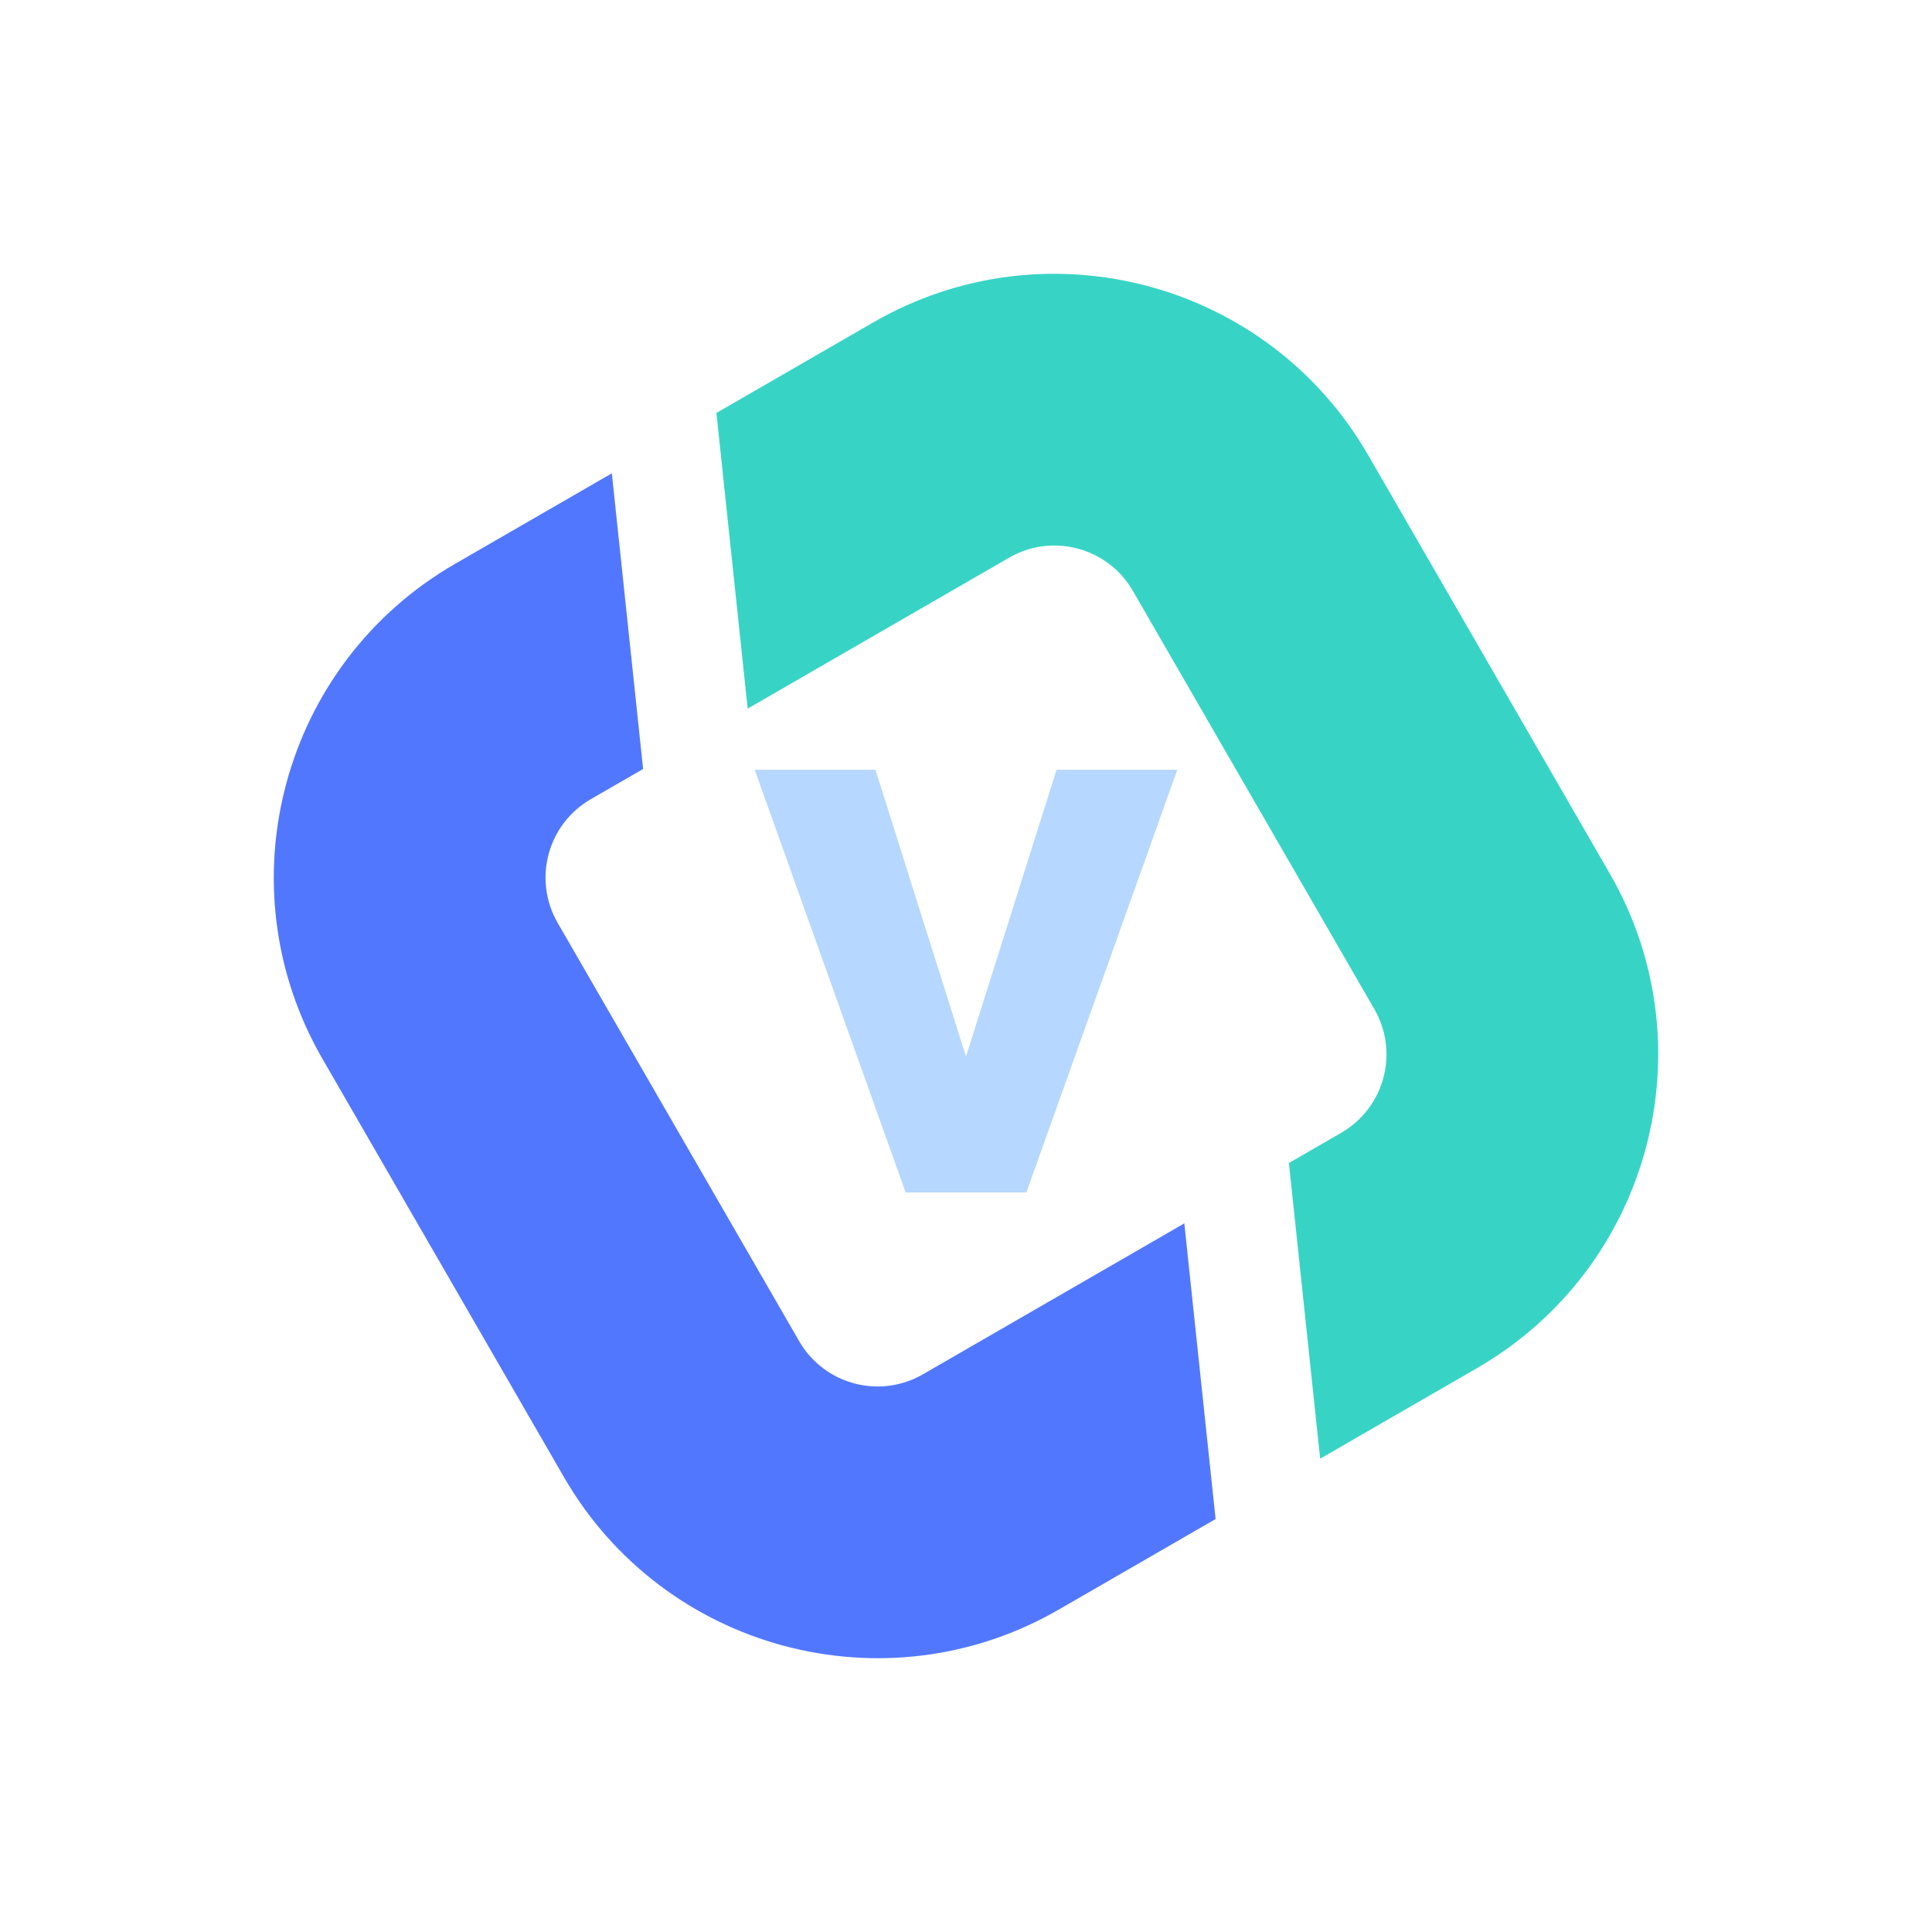
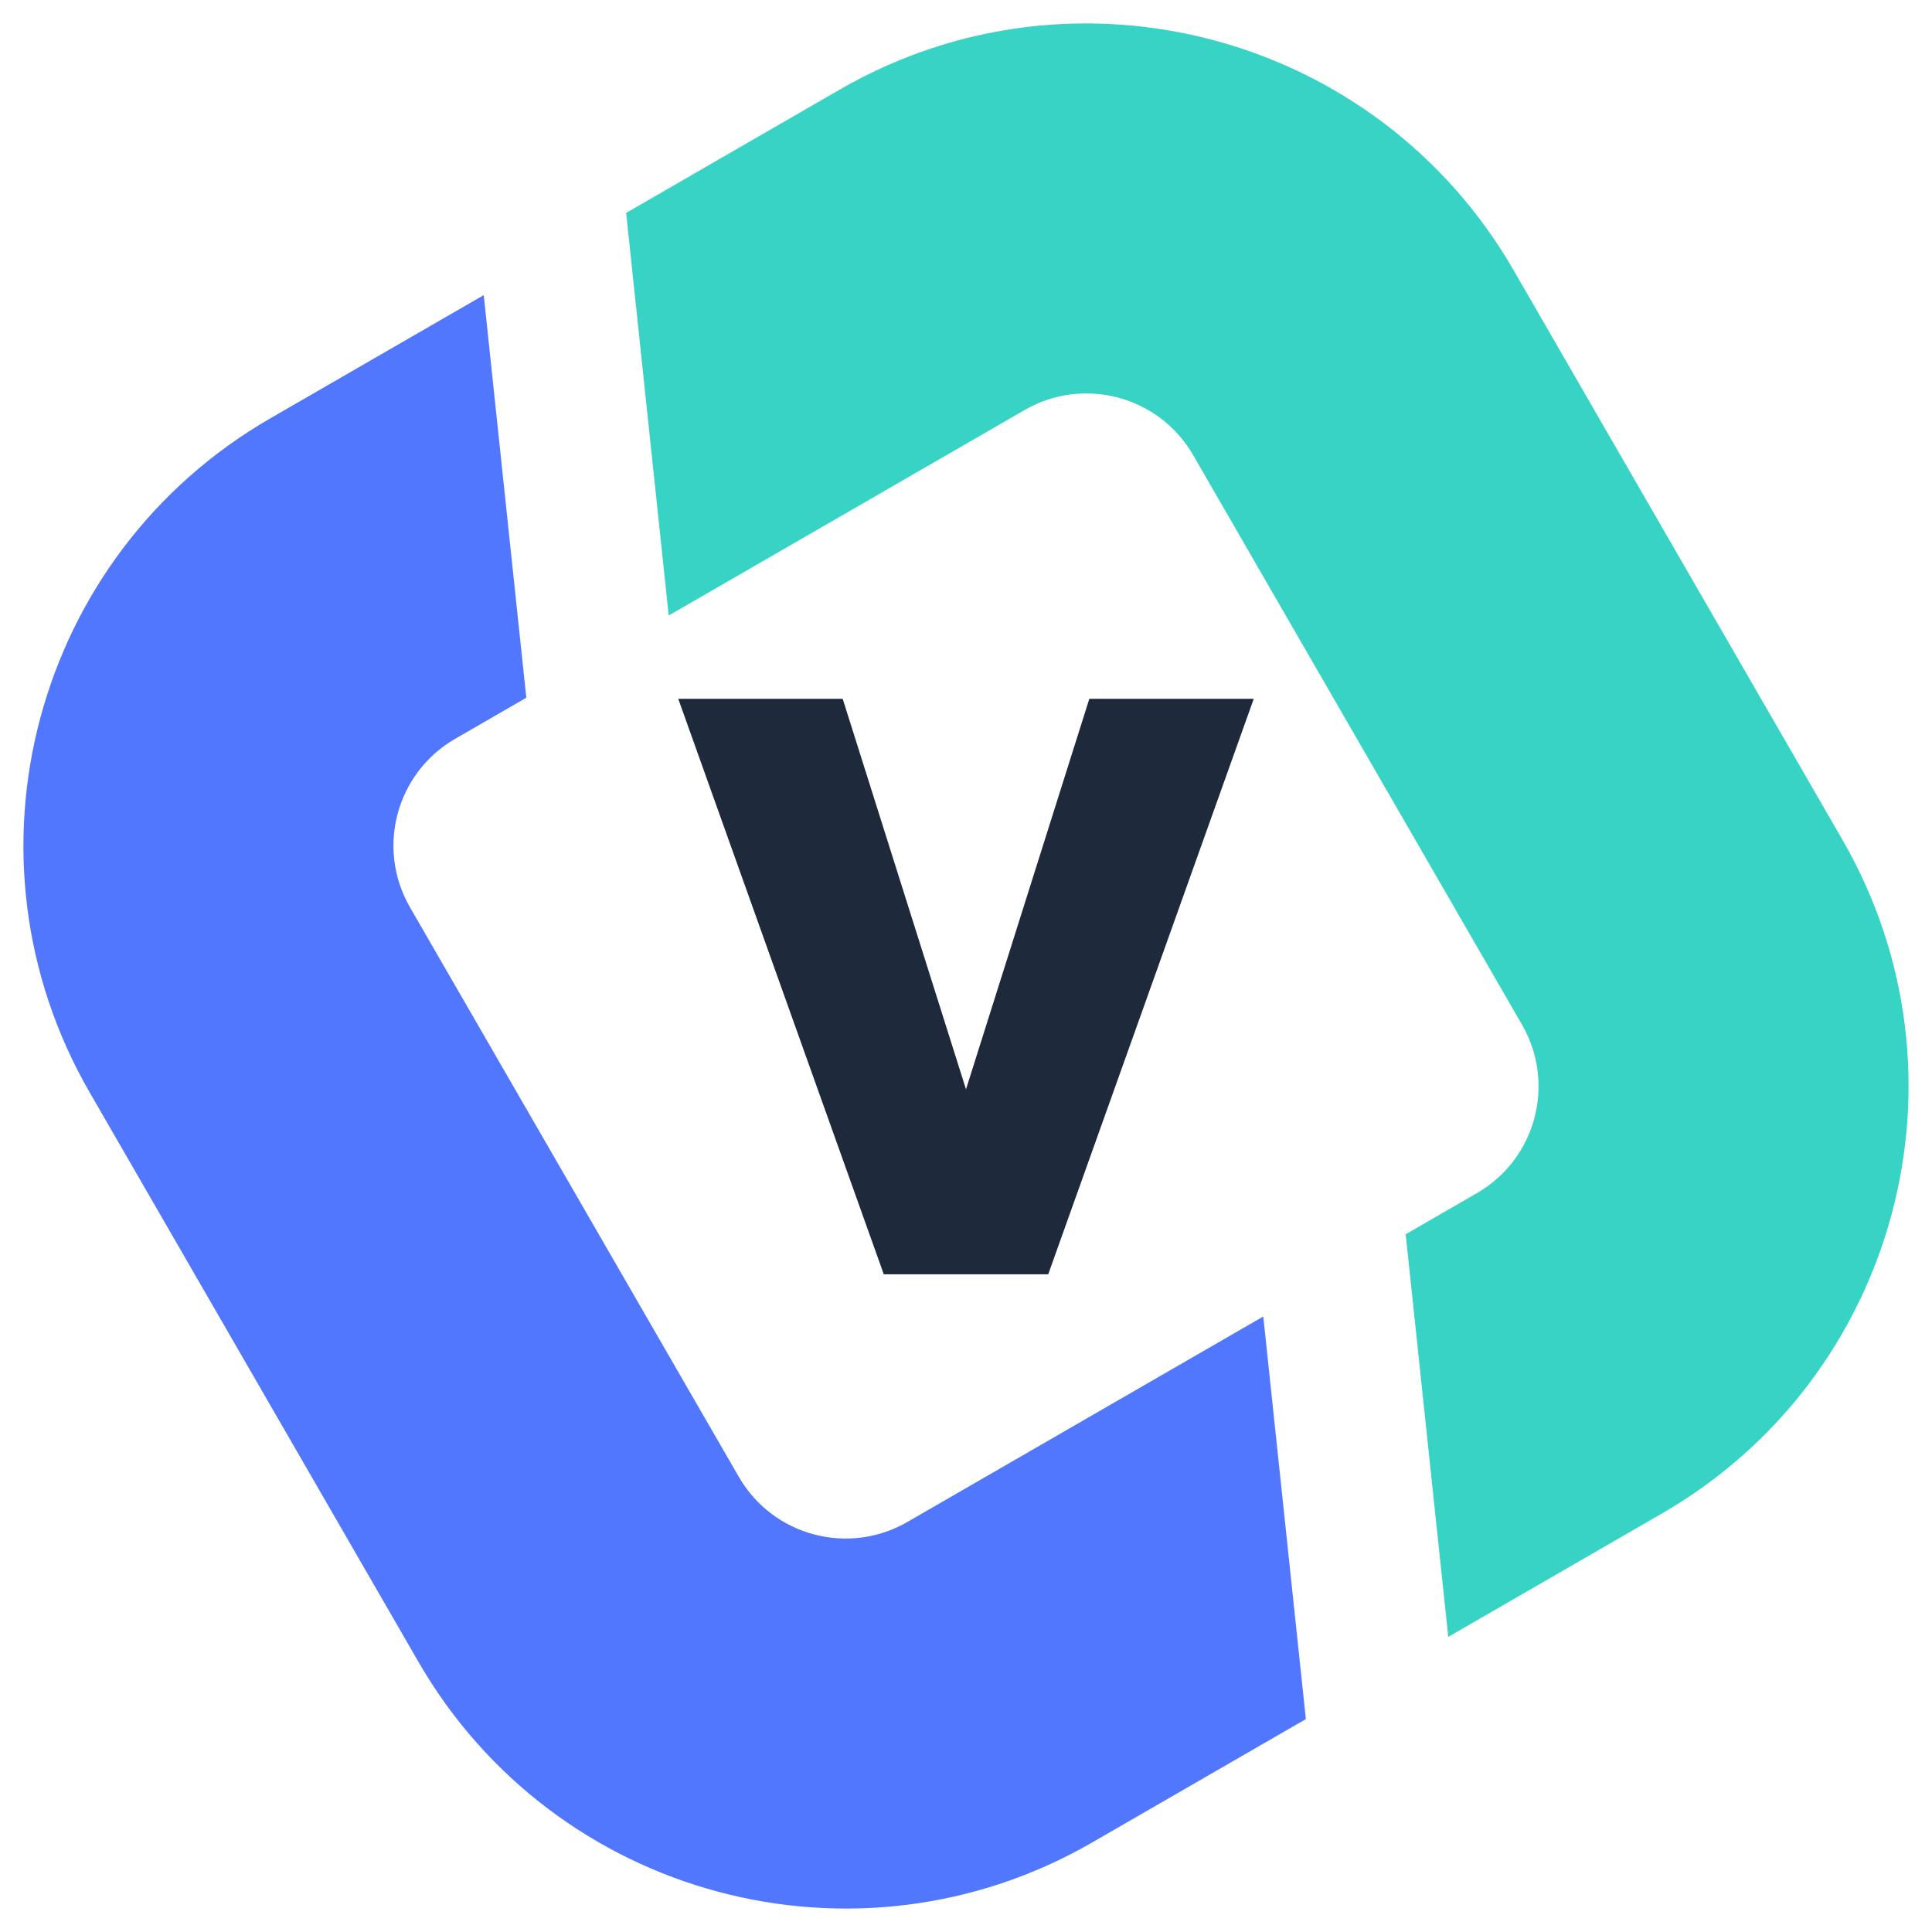
- <svg xmlns="http://www.w3.org/2000/svg" width="128" height="128" viewBox="0 0 128 128" fill="none" role="img" aria-labelledby="title desc">
+ <svg xmlns="http://www.w3.org/2000/svg" width="128" height="128" viewBox="17 17 94 94" fill="none" role="img" aria-labelledby="title desc">
  <g transform="rotate(-30 64 64)">
    <path fill="#5277ff" d="M60 24H48A24 24 0 0 0 24 48V80A24 24 0 0 0 48 104H60L68 86H48A6 6 0 0 1 42 80V48A6 6 0 0 1 48 42H52Z" />
    <path fill="#37d4c6" transform="rotate(180 64 64)" d="M60 24H48A24 24 0 0 0 24 48V80A24 24 0 0 0 48 104H60L68 86H48A6 6 0 0 1 42 80V48A6 6 0 0 1 48 42H52Z" />
  </g>
-   <path fill="#B6D7FF" d="M50 51H58L64 70L70 51H78L68 79H60Z" />
+   <path fill="#1E293B" d="M50 51H58L64 70L70 51H78L68 79H60Z" />
</svg>
